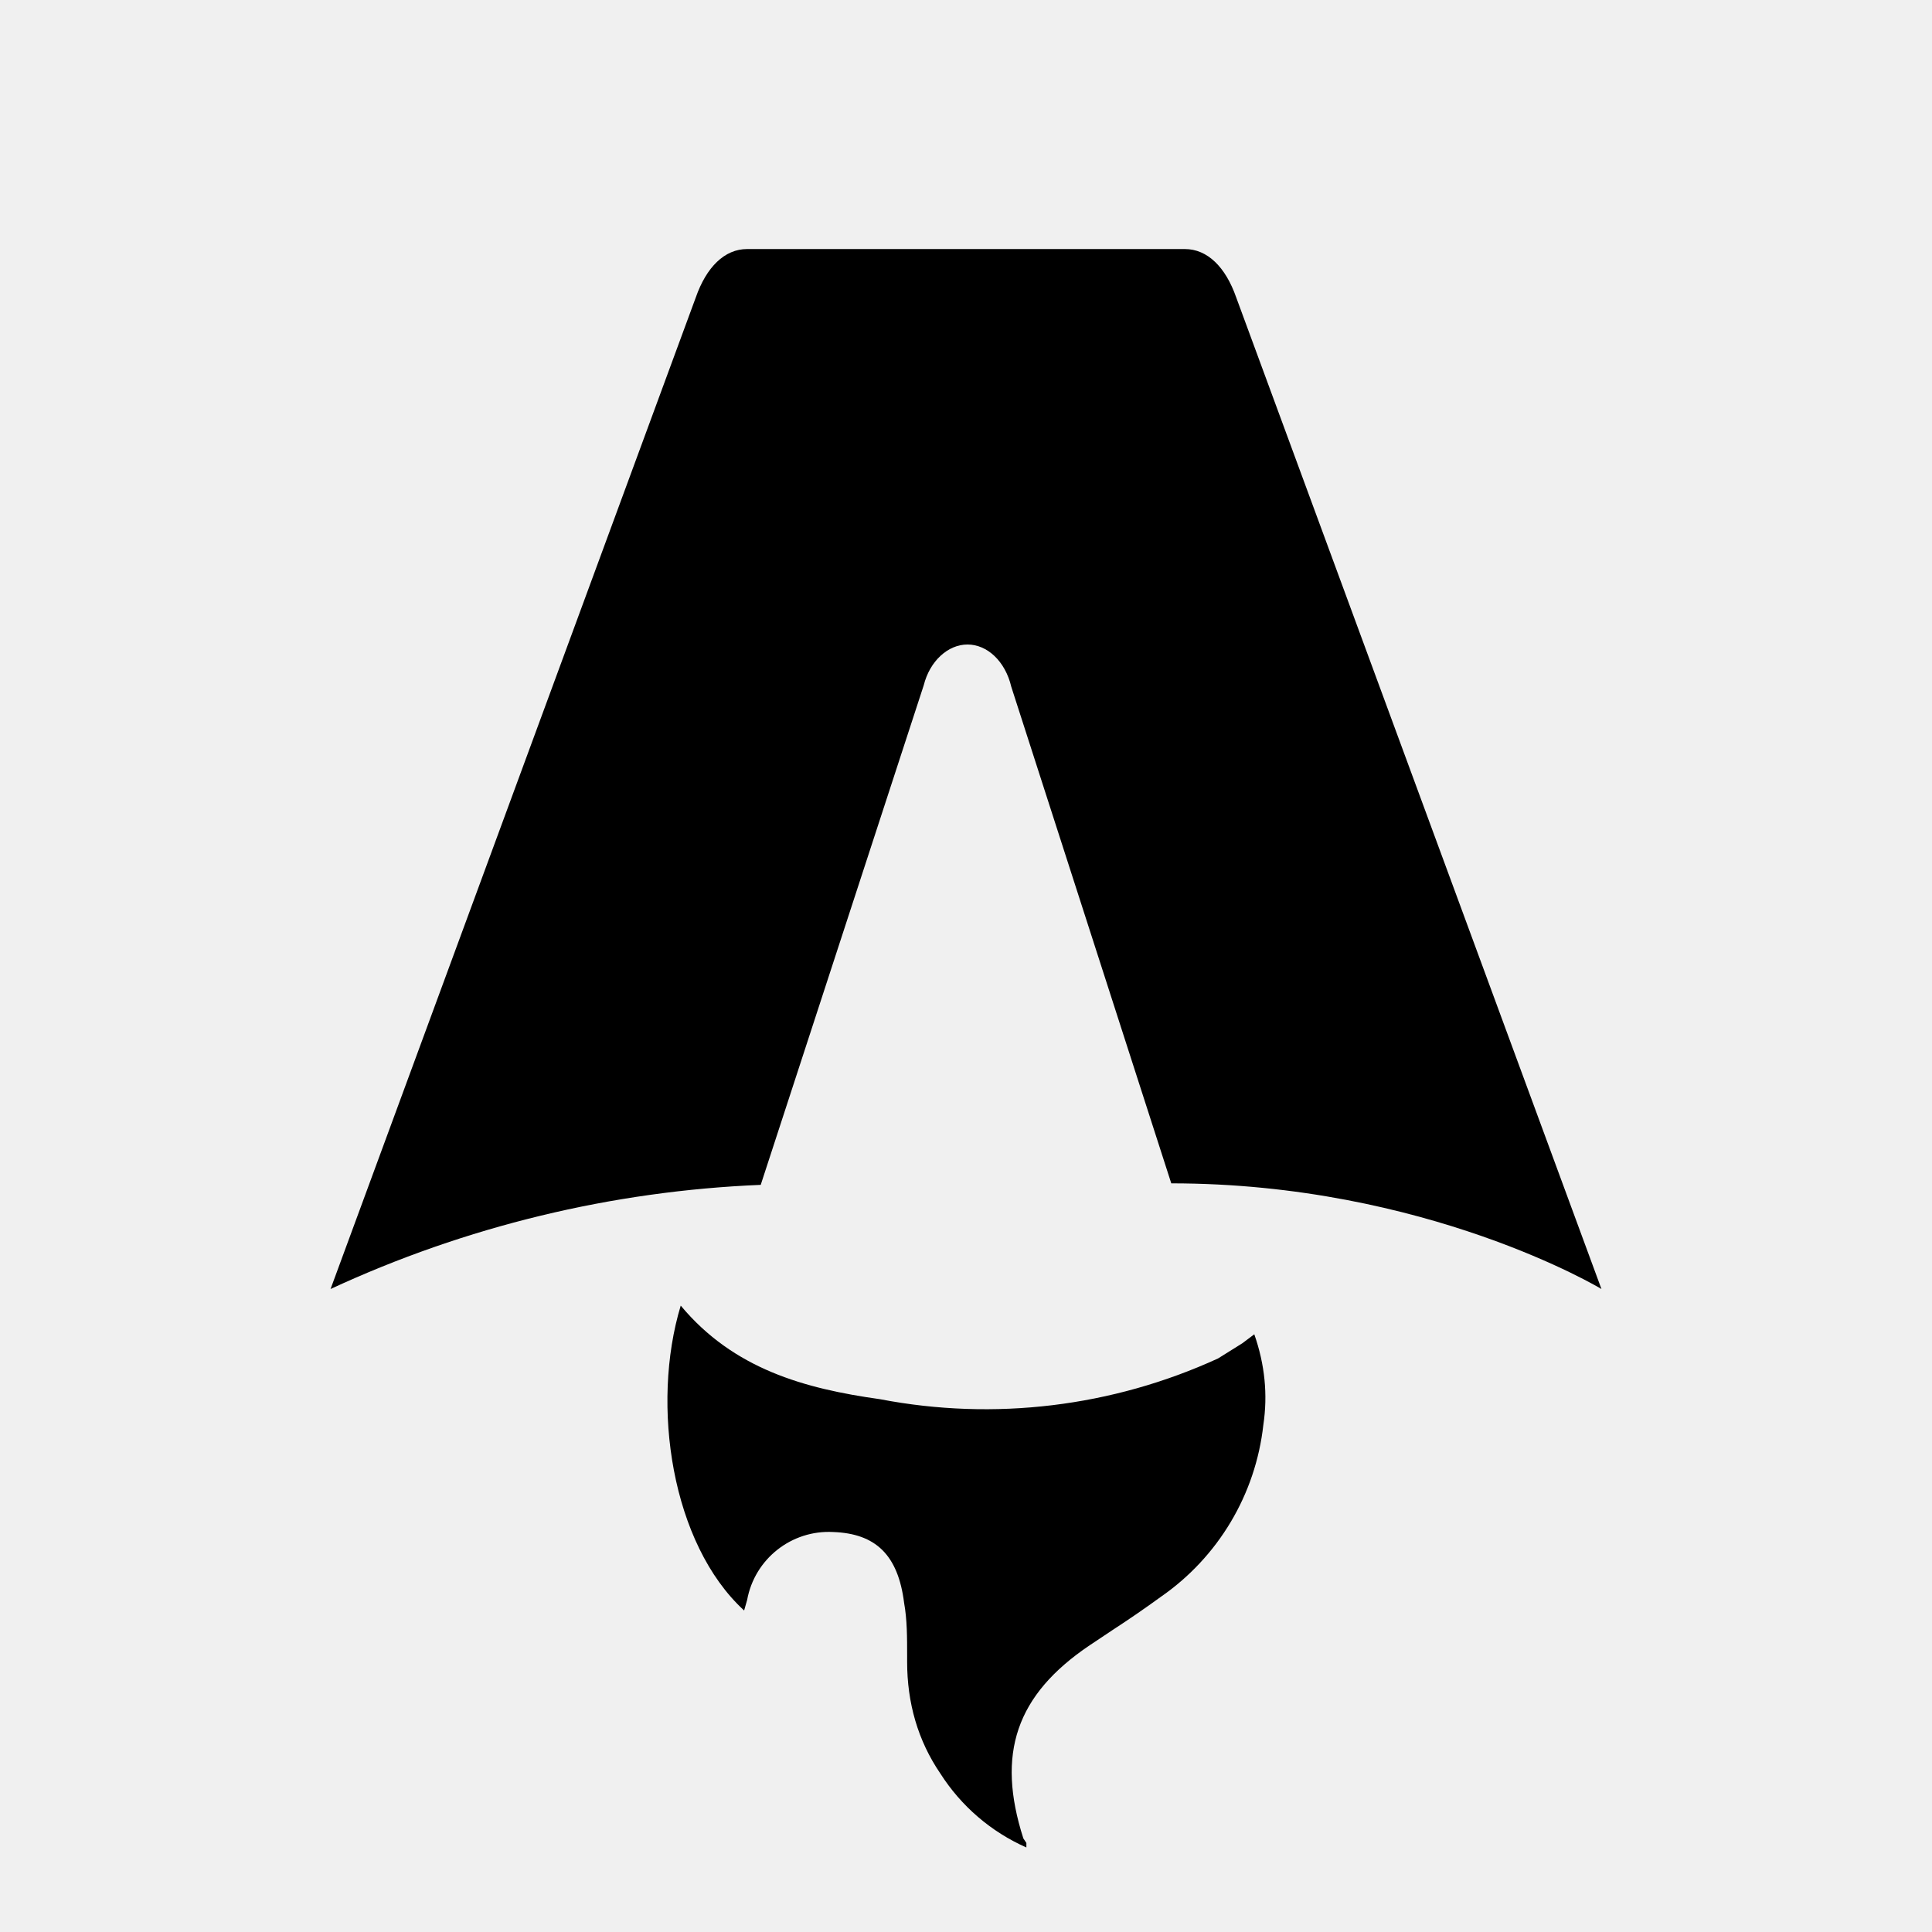
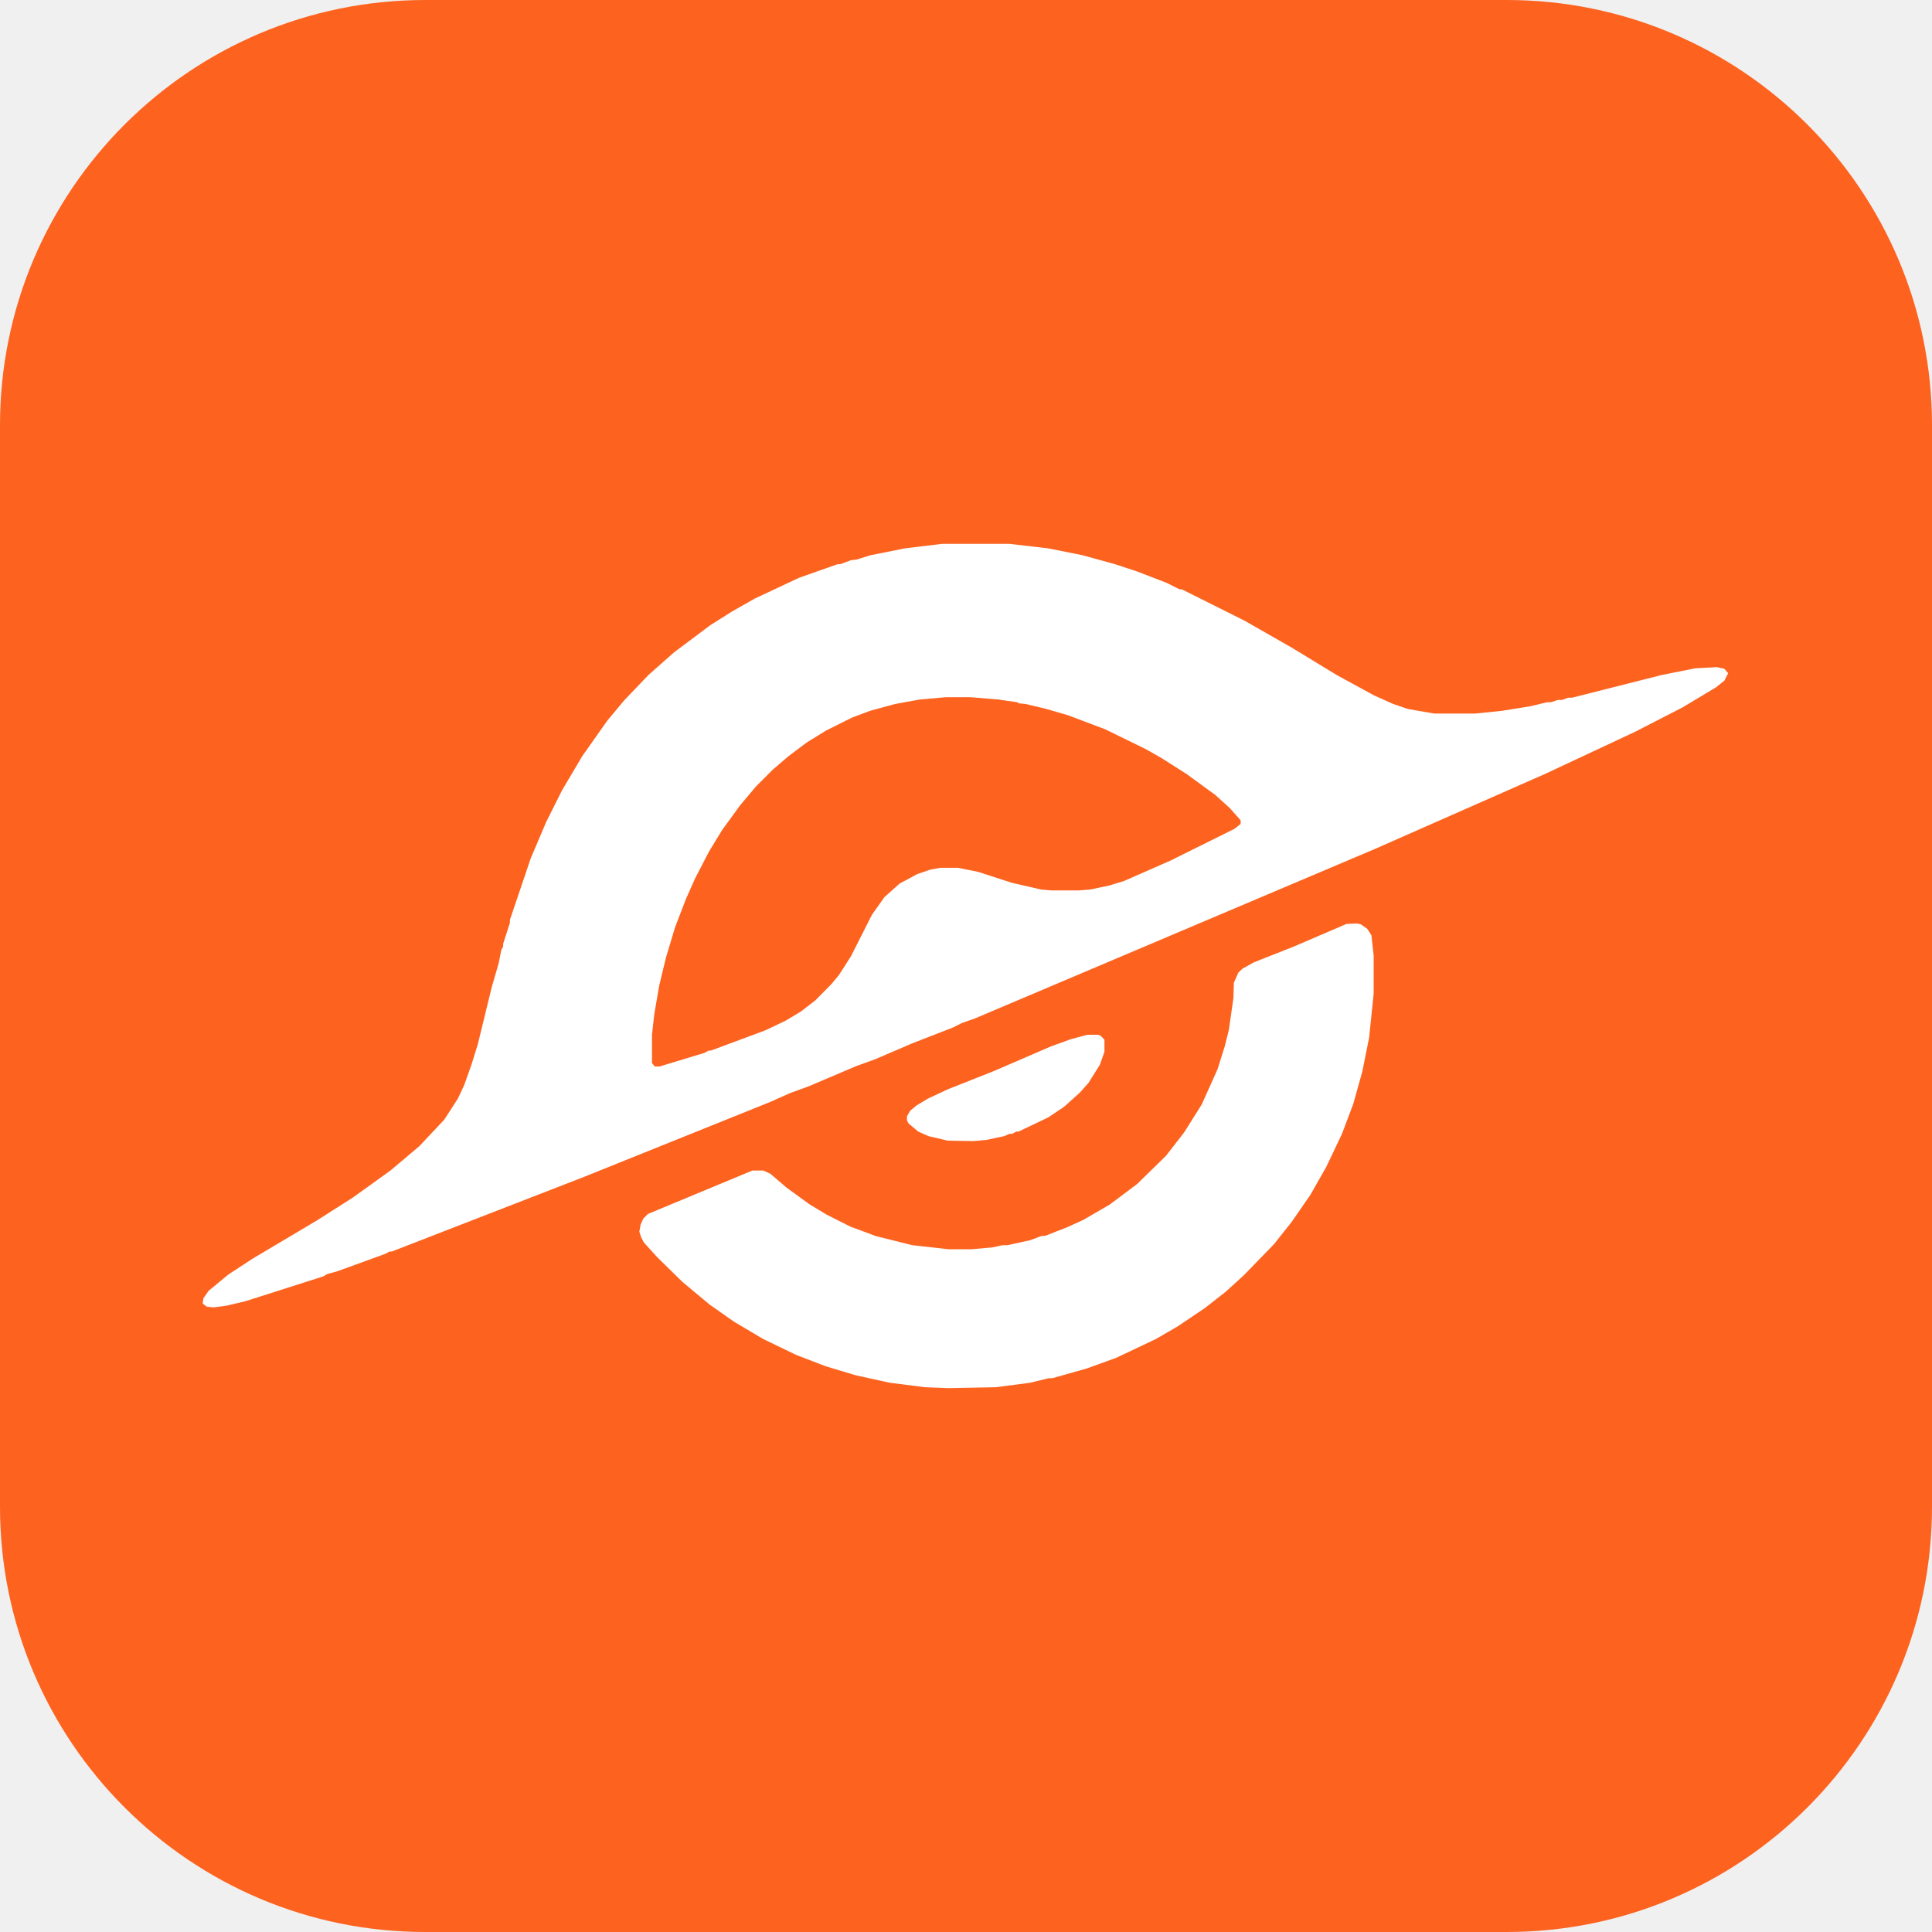
- <svg xmlns="http://www.w3.org/2000/svg" fill="none" viewBox="0 0 128 128">
-   <path d="M50.4 78.5a75.1 75.1 0 0 0-28.5 6.9l24.2-65.7c.7-2 1.9-3.2 3.4-3.2h29c1.5 0 2.7 1.2 3.4 3.2l24.2 65.7s-11.6-7-28.5-7L67 45.5c-.4-1.7-1.6-2.8-2.9-2.8-1.3 0-2.5 1.1-2.9 2.7L50.4 78.5Zm-1.1 28.2Zm-4.2-20.2c-2 6.6-.6 15.8 4.2 20.2a17.5 17.5 0 0 1 .2-.7 5.5 5.5 0 0 1 5.7-4.5c2.8.1 4.3 1.5 4.7 4.7.2 1.1.2 2.3.2 3.5v.4c0 2.7.7 5.2 2.2 7.4a13 13 0 0 0 5.7 4.9v-.3l-.2-.3c-1.8-5.6-.5-9.5 4.4-12.8l1.5-1a73 73 0 0 0 3.2-2.2 16 16 0 0 0 6.8-11.4c.3-2 .1-4-.6-6l-.8.6-1.6 1a37 37 0 0 1-22.4 2.7c-5-.7-9.7-2-13.2-6.2Z" />
-   <style>
-         path { fill: #000; }
-         @media (prefers-color-scheme: dark) {
-             path { fill: #FFF; }
-         }
-     </style>
+ <svg xmlns="http://www.w3.org/2000/svg" viewBox="0 0 854 854">
+   <rect width="854" height="854" rx="188" fill="#FD621F" />
+   <path transform="translate(85.4 235.4)" fill="#fff" fill-rule="evenodd" d="M402.8 224.2 L401.2 222.5 L400.0 222.0 L395.2 222.0 L387.8 224.0 L379.0 227.2 L354.0 238.0 L333.8 246.0 L324.8 250.2 L319.8 253.2 L317.0 255.5 L315.5 258.0 L315.5 259.8 L316.2 261.2 L320.5 264.8 L325.0 266.8 L333.5 268.8 L344.8 269.0 L350.5 268.5 L358.5 266.8 L360.8 265.8 L362.0 265.8 L363.8 264.8 L364.8 264.8 L378.0 258.5 L385.0 253.8 L392.0 247.5 L395.8 243.2 L400.8 235.2 L402.8 229.5Z M520.8 178.0 L519.0 175.2 L516.2 173.2 L514.5 172.8 L509.8 173.0 L486.5 183.0 L468.8 190.0 L463.8 192.8 L462.0 194.5 L460.0 199.0 L459.8 205.8 L457.8 219.8 L456.0 227.0 L452.8 237.2 L445.8 252.8 L438.0 265.2 L430.0 275.5 L417.2 288.0 L405.2 297.0 L393.5 303.8 L386.5 307.0 L376.8 310.8 L374.8 311.0 L370.0 312.8 L360.0 315.0 L357.8 315.0 L353.2 316.0 L344.0 316.8 L333.8 316.8 L317.8 315.0 L301.8 311.0 L290.5 306.8 L280.0 301.5 L272.5 297.0 L262.2 289.5 L255.2 283.5 L252.0 282.0 L247.2 282.0 L201.0 301.2 L199.0 303.2 L197.8 305.8 L197.2 309.0 L198.0 311.5 L199.2 313.8 L205.0 320.2 L216.2 331.2 L228.2 341.2 L239.0 348.8 L252.0 356.5 L266.5 363.5 L279.5 368.5 L292.8 372.5 L307.8 375.8 L323.5 377.8 L333.8 378.2 L354.8 377.8 L370.0 375.8 L378.2 373.8 L379.8 373.8 L395.0 369.5 L408.0 364.8 L425.5 356.5 L435.0 351.0 L447.2 342.8 L456.5 335.5 L464.5 328.2 L477.8 314.5 L485.5 304.8 L493.8 292.8 L500.8 280.5 L507.8 265.8 L512.8 252.5 L516.8 238.2 L519.8 223.2 L521.8 203.8 L521.8 187.0Z M678.5 62.2 L676.8 60.2 L673.5 59.5 L664.0 60.0 L649.0 63.0 L609.5 73.0 L607.8 73.0 L605.0 74.0 L603.2 74.0 L600.2 75.0 L598.5 75.0 L591.0 76.8 L578.5 78.8 L566.8 80.0 L548.5 80.0 L537.0 78.0 L530.5 75.8 L522.0 72.0 L505.5 63.0 L485.8 51.0 L464.8 39.0 L437.2 25.2 L435.8 25.0 L430.2 22.2 L417.2 17.2 L407.5 14.0 L393.0 10.0 L378.0 7.0 L360.8 5.0 L331.0 5.0 L314.5 7.0 L299.5 10.0 L293.0 12.0 L290.8 12.2 L286.0 14.0 L284.8 14.0 L267.8 20.0 L248.2 29.2 L238.0 35.0 L228.5 41.0 L212.5 53.0 L201.2 63.0 L190.5 74.2 L183.0 83.2 L172.0 98.8 L163.0 114.0 L156.0 128.0 L149.2 144.0 L140.0 171.2 L140.0 172.5 L137.0 181.8 L137.0 183.0 L136.2 184.5 L135.0 190.5 L132.0 200.8 L125.8 226.2 L123.0 235.2 L119.8 244.2 L117.0 250.2 L111.0 259.5 L100.0 271.2 L87.2 282.0 L70.5 294.0 L54.8 304.0 L26.2 321.0 L15.5 328.0 L6.8 335.2 L4.5 338.5 L4.2 340.8 L6.0 342.2 L9.0 342.5 L14.5 341.8 L23.0 339.8 L57.5 328.8 L59.2 327.8 L63.8 326.5 L85.0 318.8 L86.8 317.8 L87.8 317.8 L172.8 284.8 L254.8 251.8 L263.8 247.8 L272.0 244.8 L293.2 235.8 L301.5 232.8 L317.8 225.8 L335.8 218.8 L339.8 216.8 L345.5 214.8 L522.5 139.8 L598.0 106.5 L637.5 88.0 L658.5 77.2 L673.0 68.5 L676.8 65.5Z M463.0 127.2 L463.0 128.8 L460.2 131.0 L432.0 145.0 L411.5 154.0 L405.0 156.0 L396.5 157.8 L391.2 158.2 L379.5 158.2 L374.8 157.8 L361.8 154.8 L347.0 150.0 L338.0 148.2 L330.2 148.2 L325.8 149.0 L320.0 151.0 L312.2 155.2 L305.5 161.2 L300.0 169.0 L290.8 187.2 L285.5 195.5 L282.2 199.5 L275.0 206.8 L268.5 211.8 L261.8 215.8 L253.0 220.0 L228.8 229.0 L227.8 229.0 L226.0 230.0 L206.2 236.0 L204.0 236.0 L202.8 234.5 L202.8 222.0 L203.8 213.0 L206.0 200.2 L209.0 187.8 L213.0 174.5 L217.8 162.0 L221.8 153.0 L228.0 141.0 L233.8 131.5 L241.8 120.5 L248.8 112.2 L256.2 104.8 L263.2 98.8 L271.2 92.8 L279.8 87.5 L291.2 81.8 L299.2 78.8 L310.2 75.8 L321.2 73.8 L332.5 72.8 L343.8 72.8 L355.8 73.8 L364.2 75.0 L365.0 75.5 L368.0 75.8 L376.5 77.8 L386.8 80.8 L403.2 87.0 L421.2 95.8 L428.2 99.8 L439.2 106.8 L451.8 116.0 L458.2 121.8Z" />
</svg>
